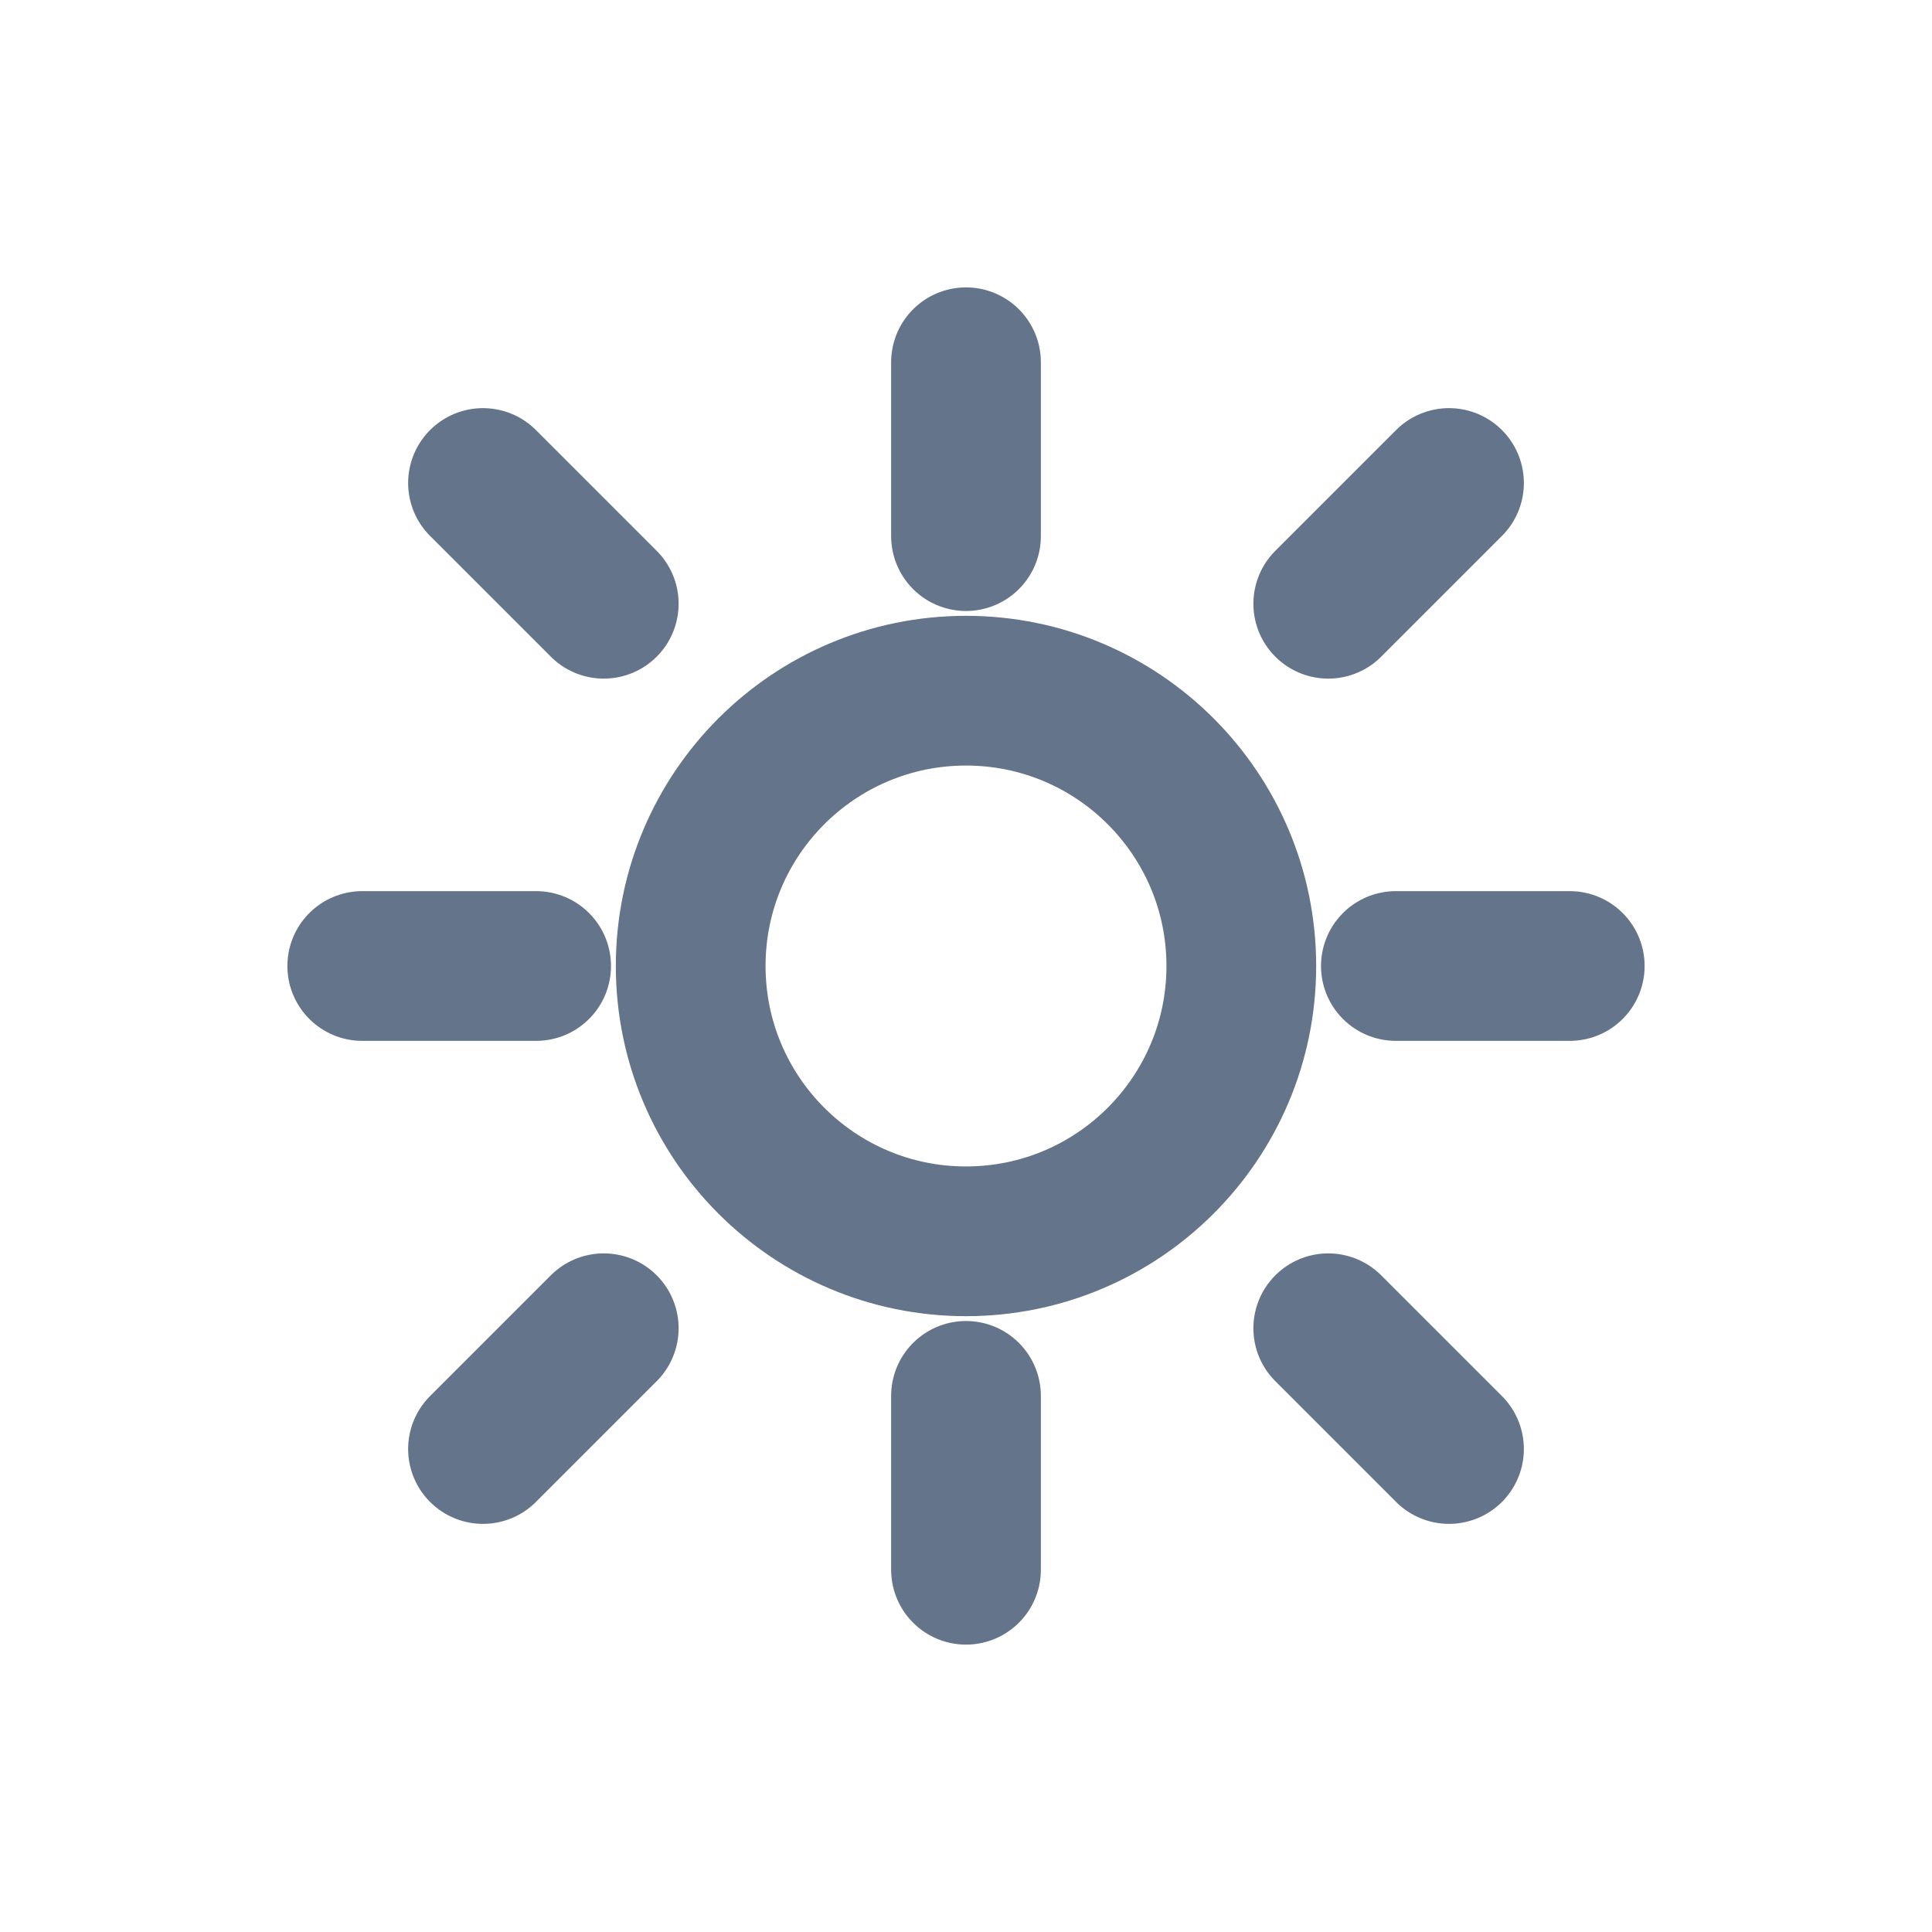
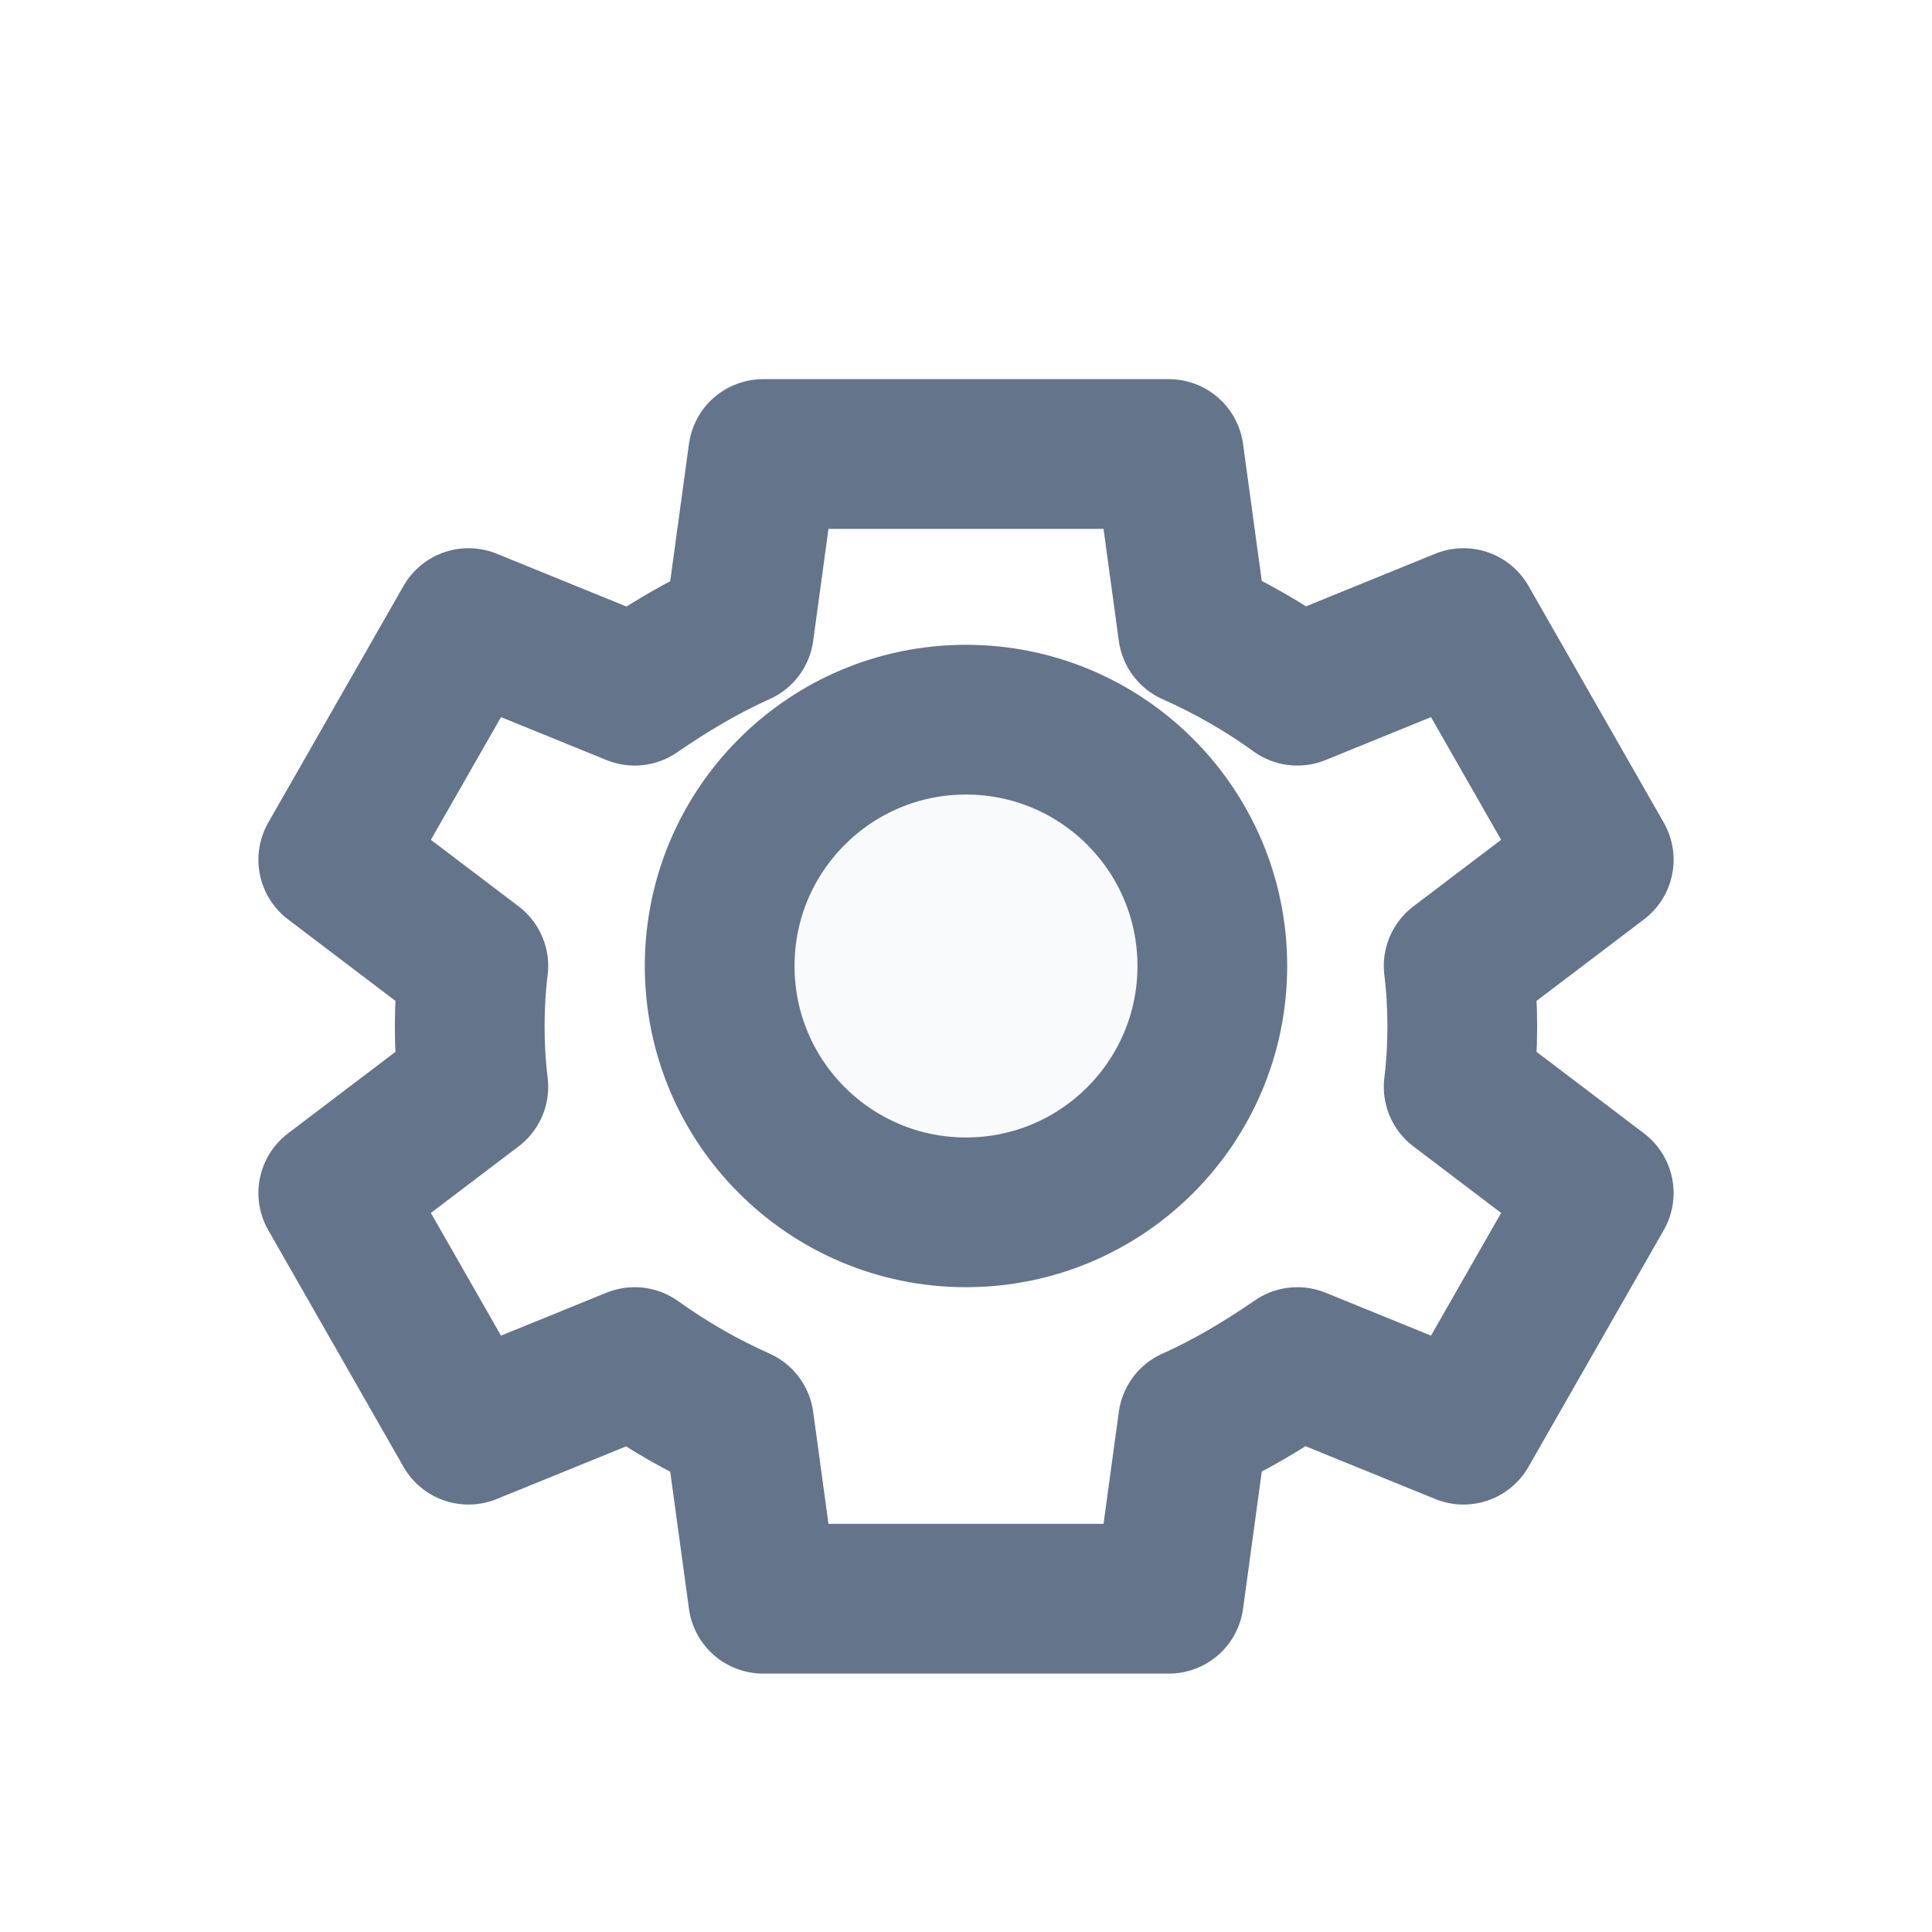
<svg xmlns="http://www.w3.org/2000/svg" width="20" height="20" viewBox="0 0 20 20" fill="none">
-   <circle cx="10" cy="10" r="2.85" stroke="#64748B" stroke-width="1.55" />
-   <path d="M10 3.75V5.55" stroke="#64748B" stroke-width="1.55" stroke-linecap="round" />
-   <path d="M10 14.45V16.25" stroke="#64748B" stroke-width="1.55" stroke-linecap="round" />
-   <path d="M5 5L6.25 6.25" stroke="#64748B" stroke-width="1.55" stroke-linecap="round" />
-   <path d="M13.75 13.75L15 15" stroke="#64748B" stroke-width="1.55" stroke-linecap="round" />
-   <path d="M3.75 10H5.55" stroke="#64748B" stroke-width="1.55" stroke-linecap="round" />
-   <path d="M14.45 10H16.25" stroke="#64748B" stroke-width="1.55" stroke-linecap="round" />
-   <path d="M5 15L6.25 13.75" stroke="#64748B" stroke-width="1.55" stroke-linecap="round" />
-   <path d="M13.75 6.25L15 5" stroke="#64748B" stroke-width="1.55" stroke-linecap="round" />
+   <path d="M10 12.55a2.55 2.55 0 1 0 0-5.1 2.55 2.55 0 0 0 0 5.1Z" fill="#f8fafc" stroke="#64748b" stroke-width="1.55" />
+   <path d="M15.1 11.25c.05-.4.05-.85 0-1.25l1.45-1.1-1.4-2.45-1.72.7a6 6 0 0 0-1.08-.62L12.1 4.7H7.9l-.25 1.83c-.38.17-.73.38-1.08.62l-1.72-.7-1.4 2.45L4.9 10c-.05.4-.05.85 0 1.25l-1.45 1.1 1.4 2.45 1.72-.7c.35.25.7.45 1.08.62l.25 1.83h4.2l.25-1.83c.38-.17.73-.38 1.08-.62l1.72.7 1.4-2.45-1.45-1.1Z" stroke="#64748b" stroke-width="1.55" stroke-linejoin="round" />
</svg>
